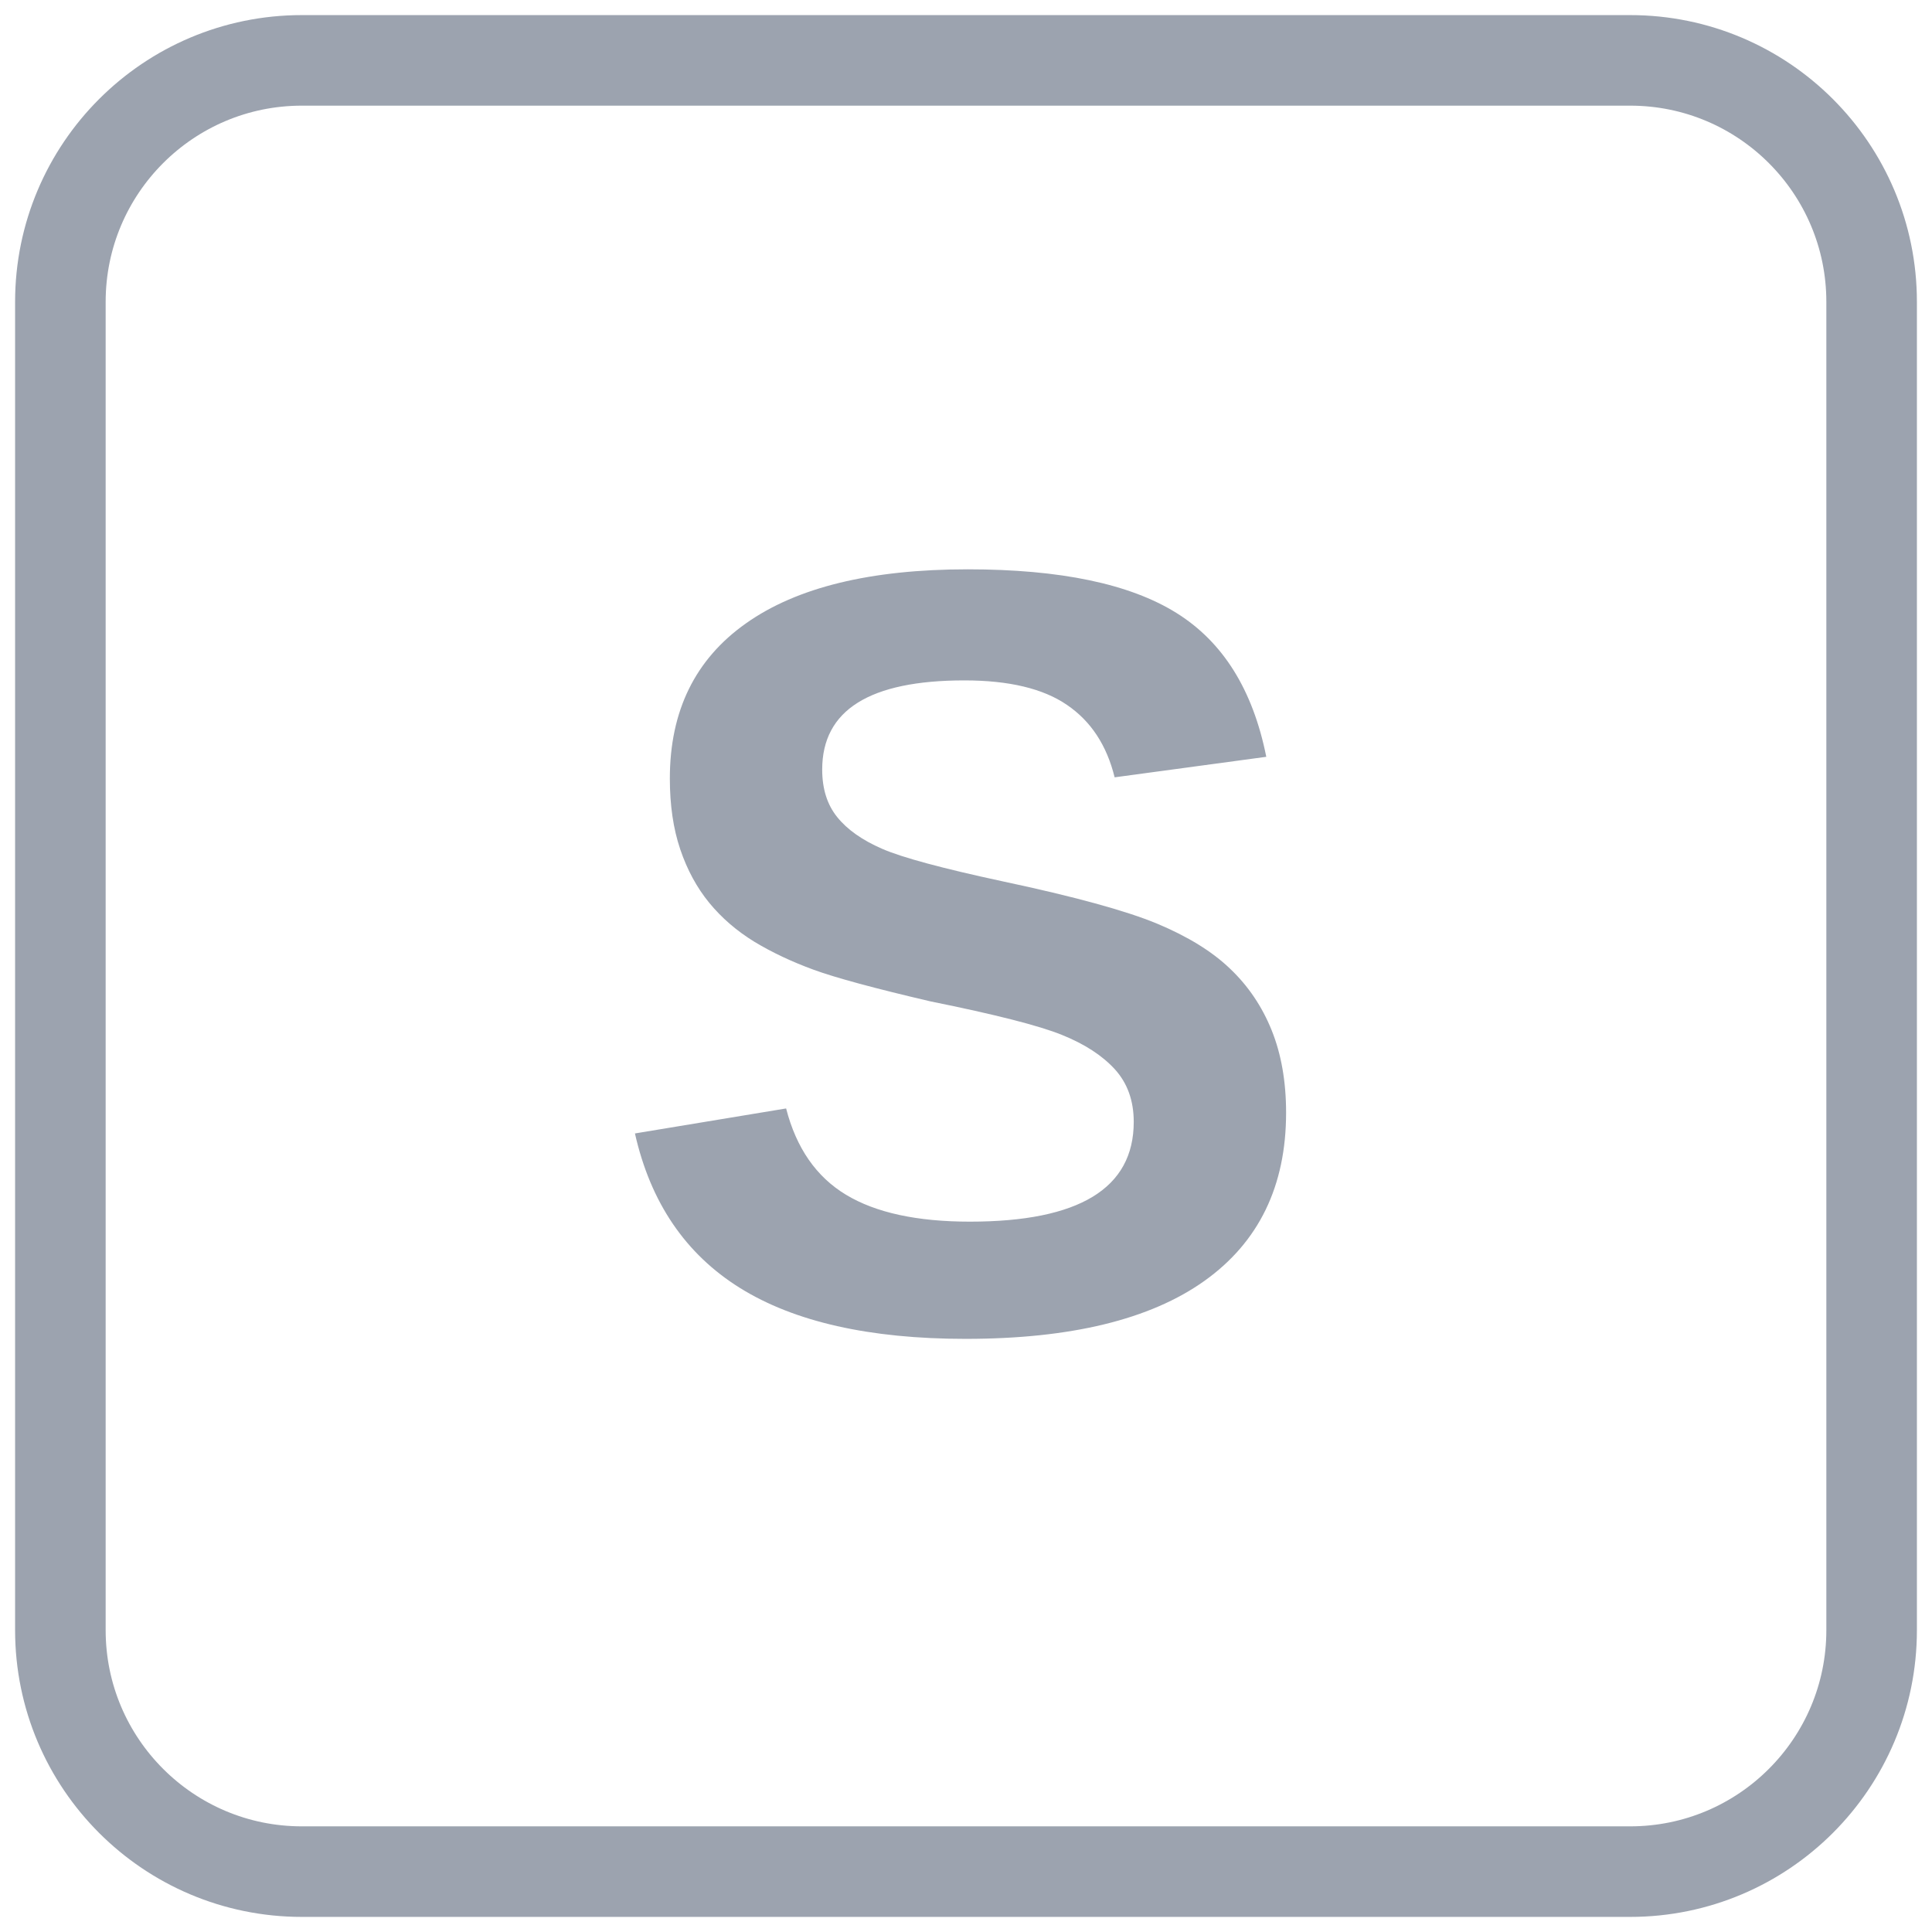
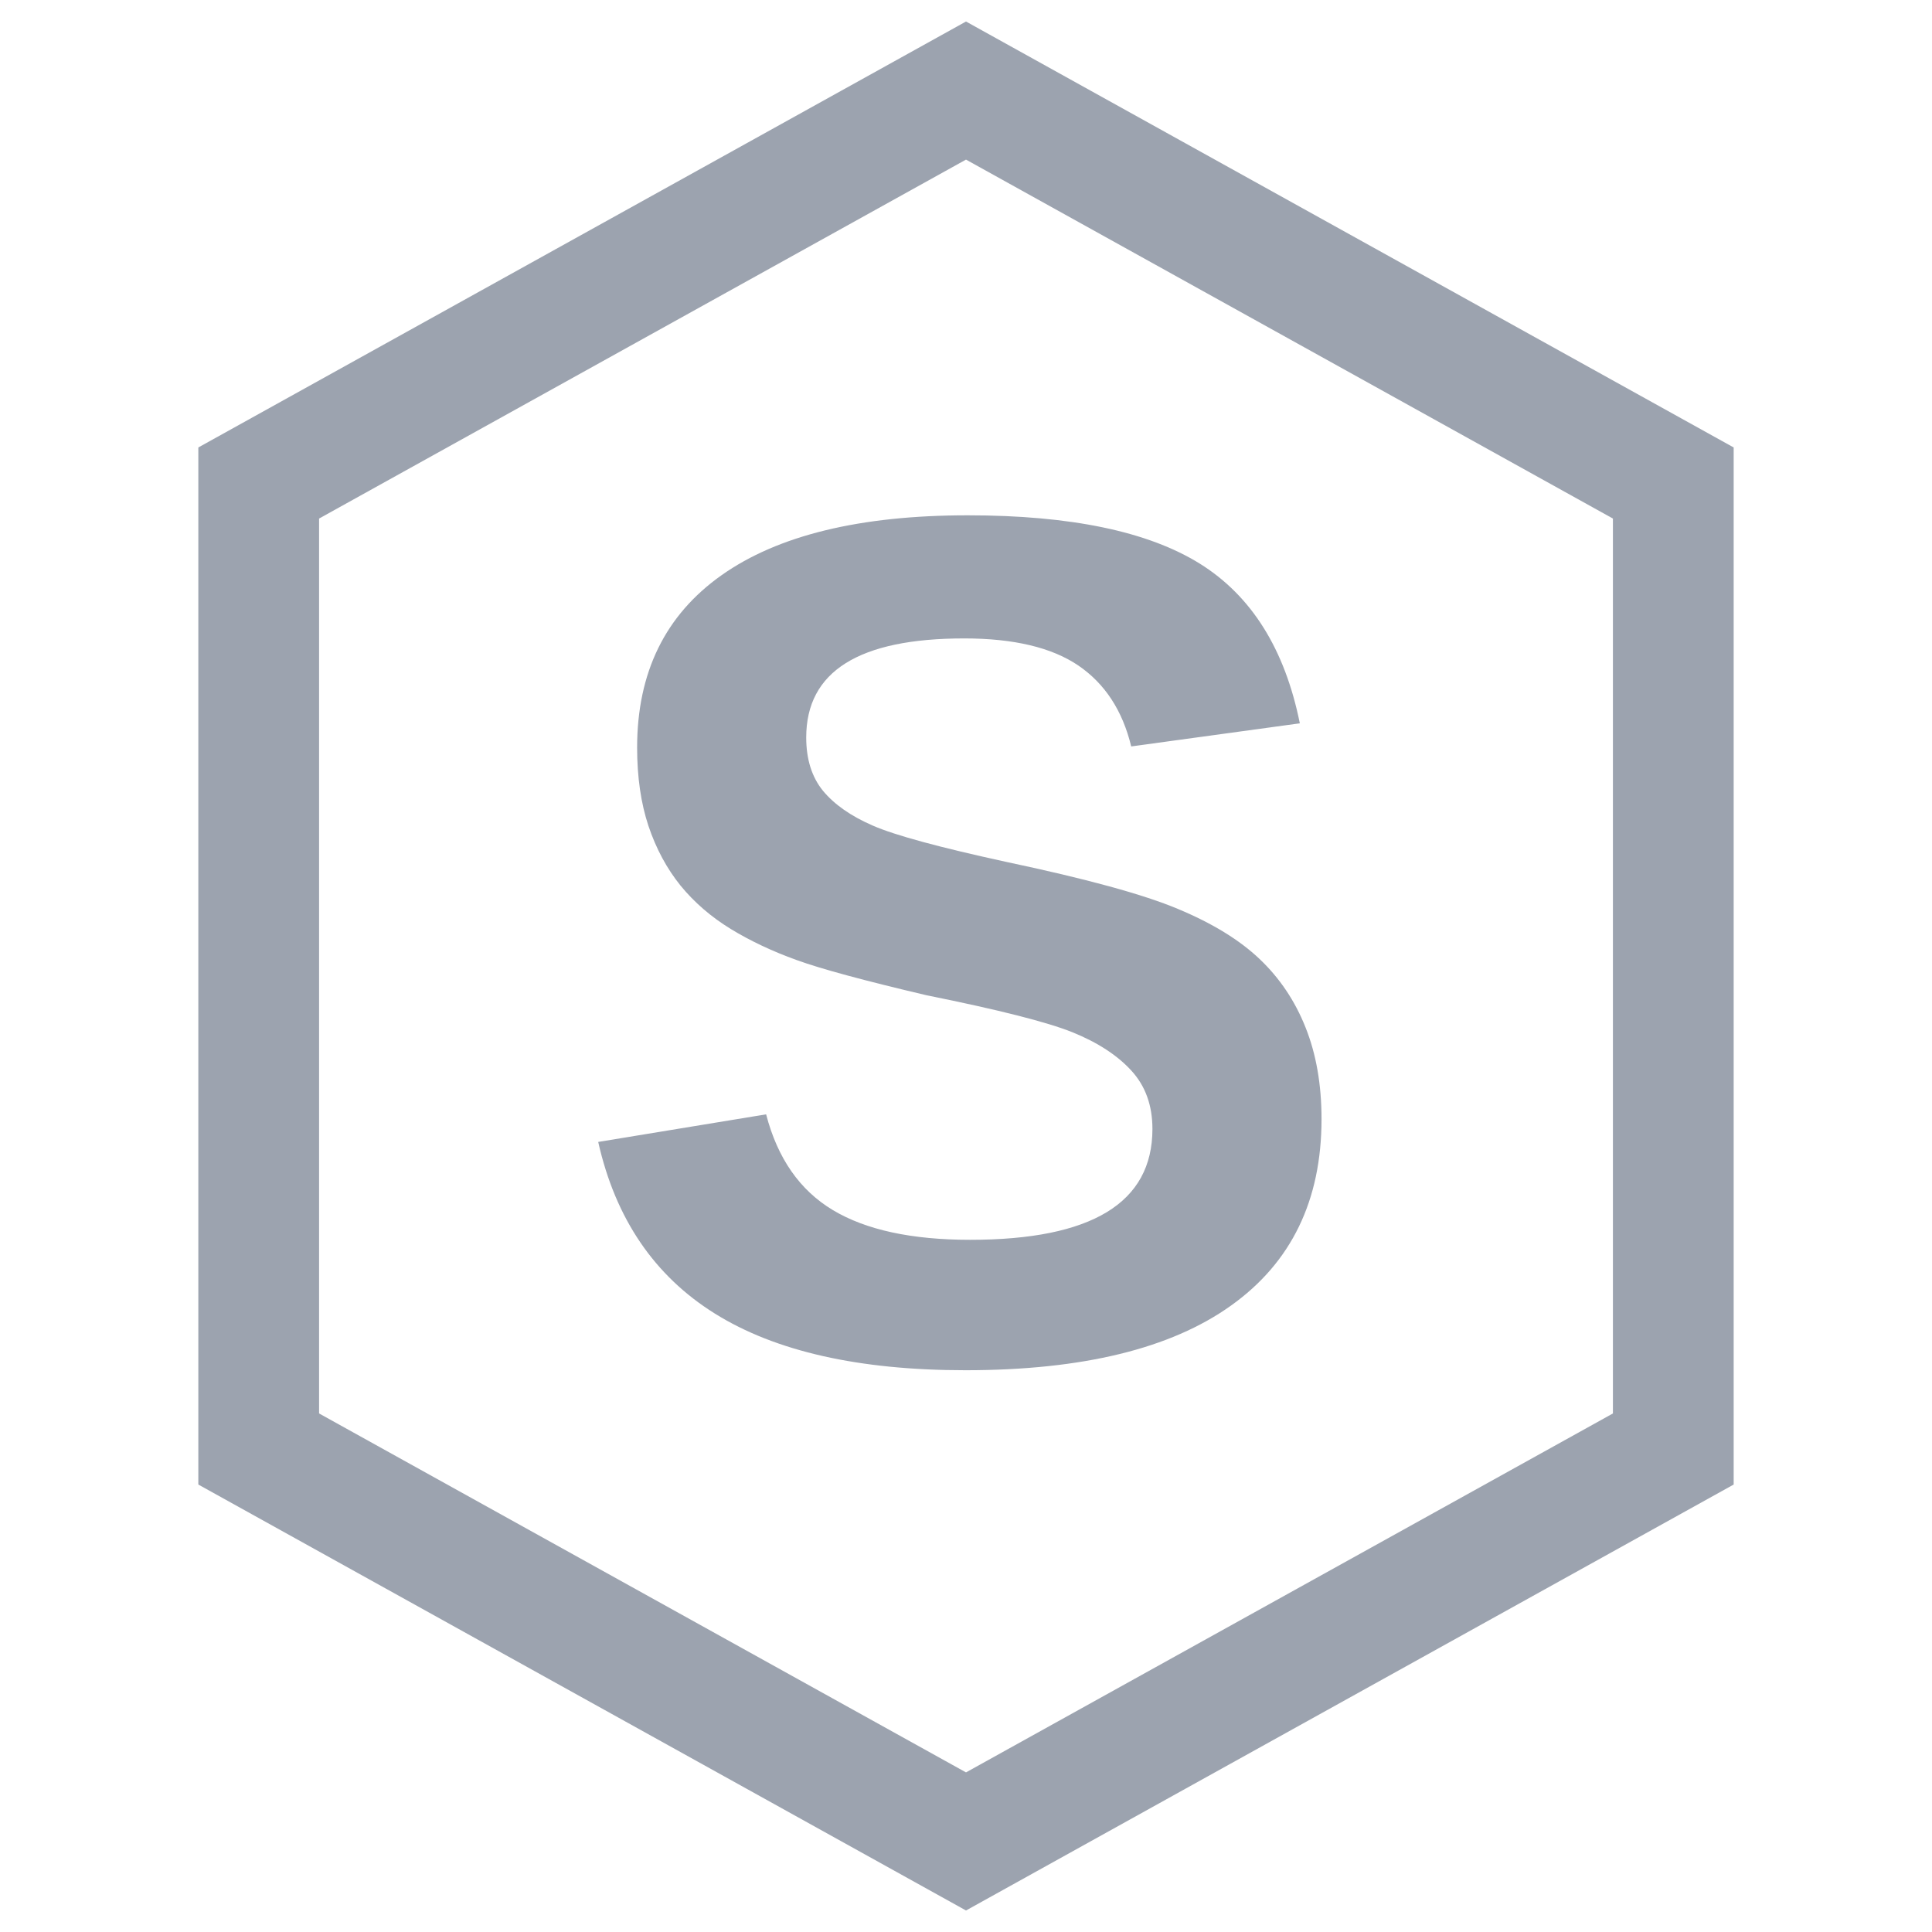
<svg xmlns="http://www.w3.org/2000/svg" width="128" height="128" viewBox="0 0 128 128">
-   <rect width="120" height="120" x="4" y="4" rx="16" ry="16" fill="none" stroke="#9ca3af" stroke-width="6" />
-   <text x="64" y="88" text-anchor="middle" fill="#9ca3af" font-family="Arial, sans-serif" font-size="72" font-weight="bold">S</text>
+   <polygon points="64,6 110.86,32 110.86,96 64,122 17.14,96 17.14,32" fill="none" stroke="#9ca3af" stroke-width="8" />
+   <text x="64" y="90" text-anchor="middle" fill="#9ca3af" font-family="Arial, sans-serif" font-size="80" font-weight="bold">S</text>
</svg>
